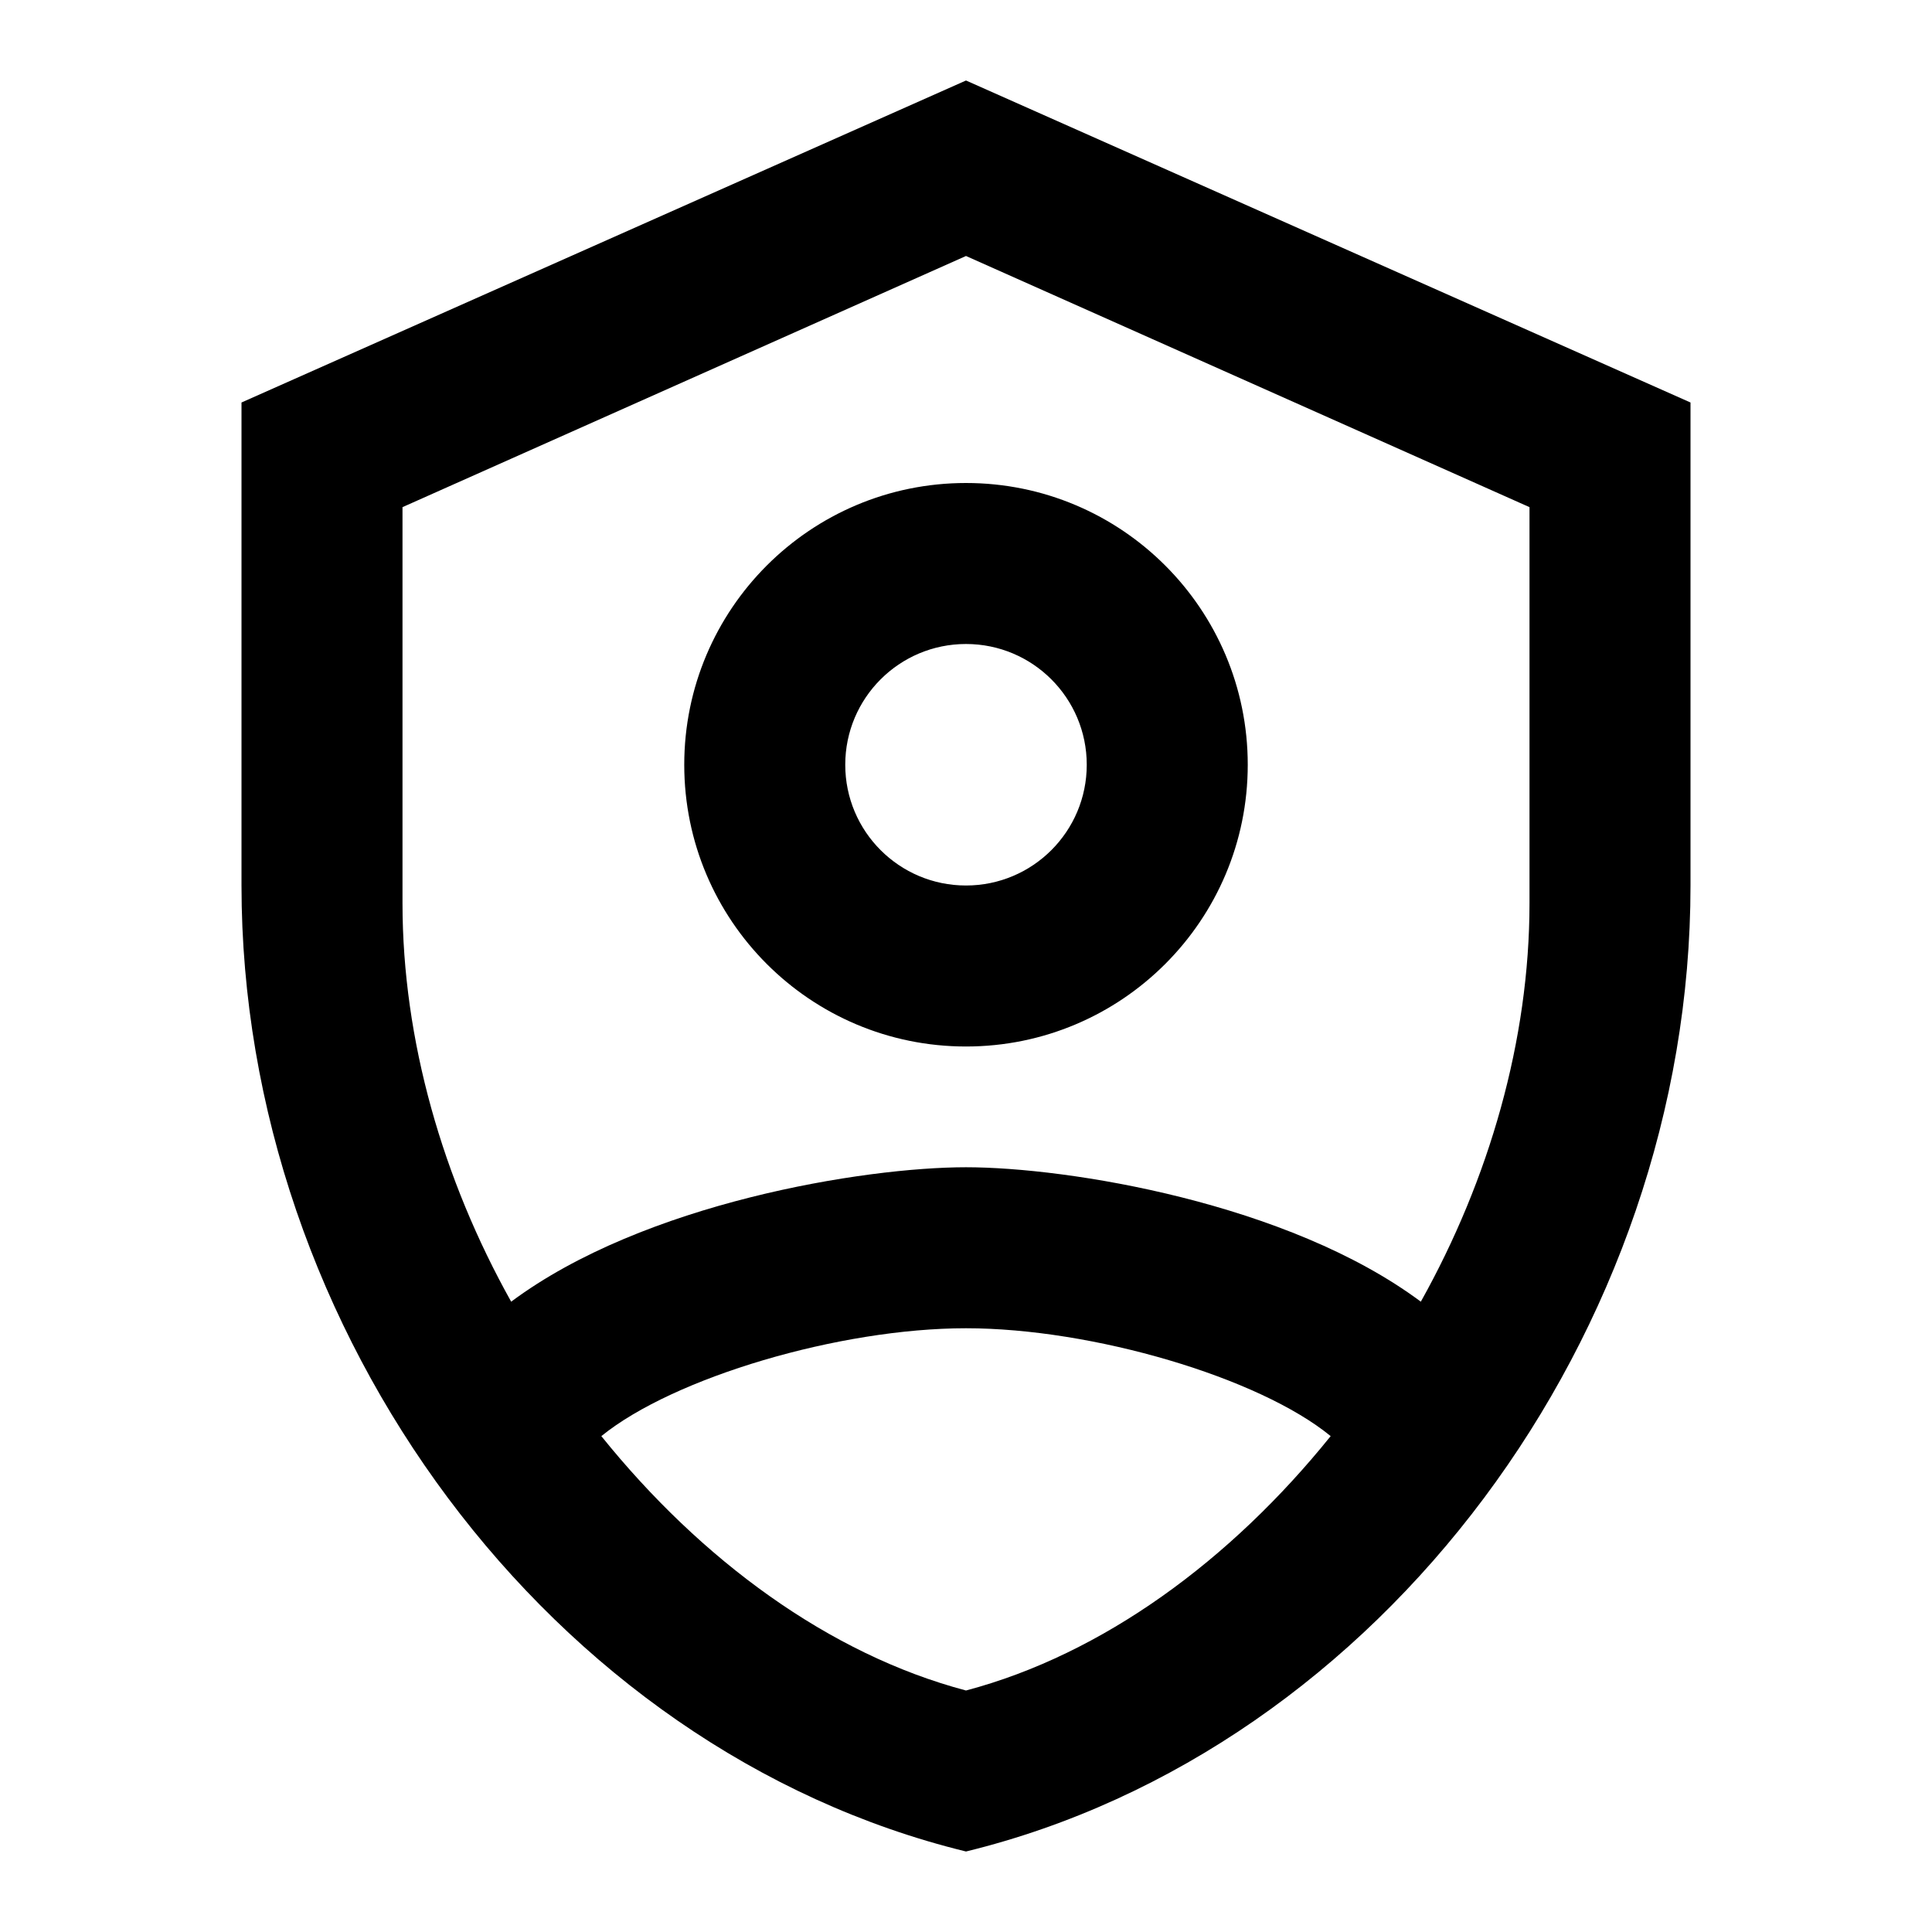
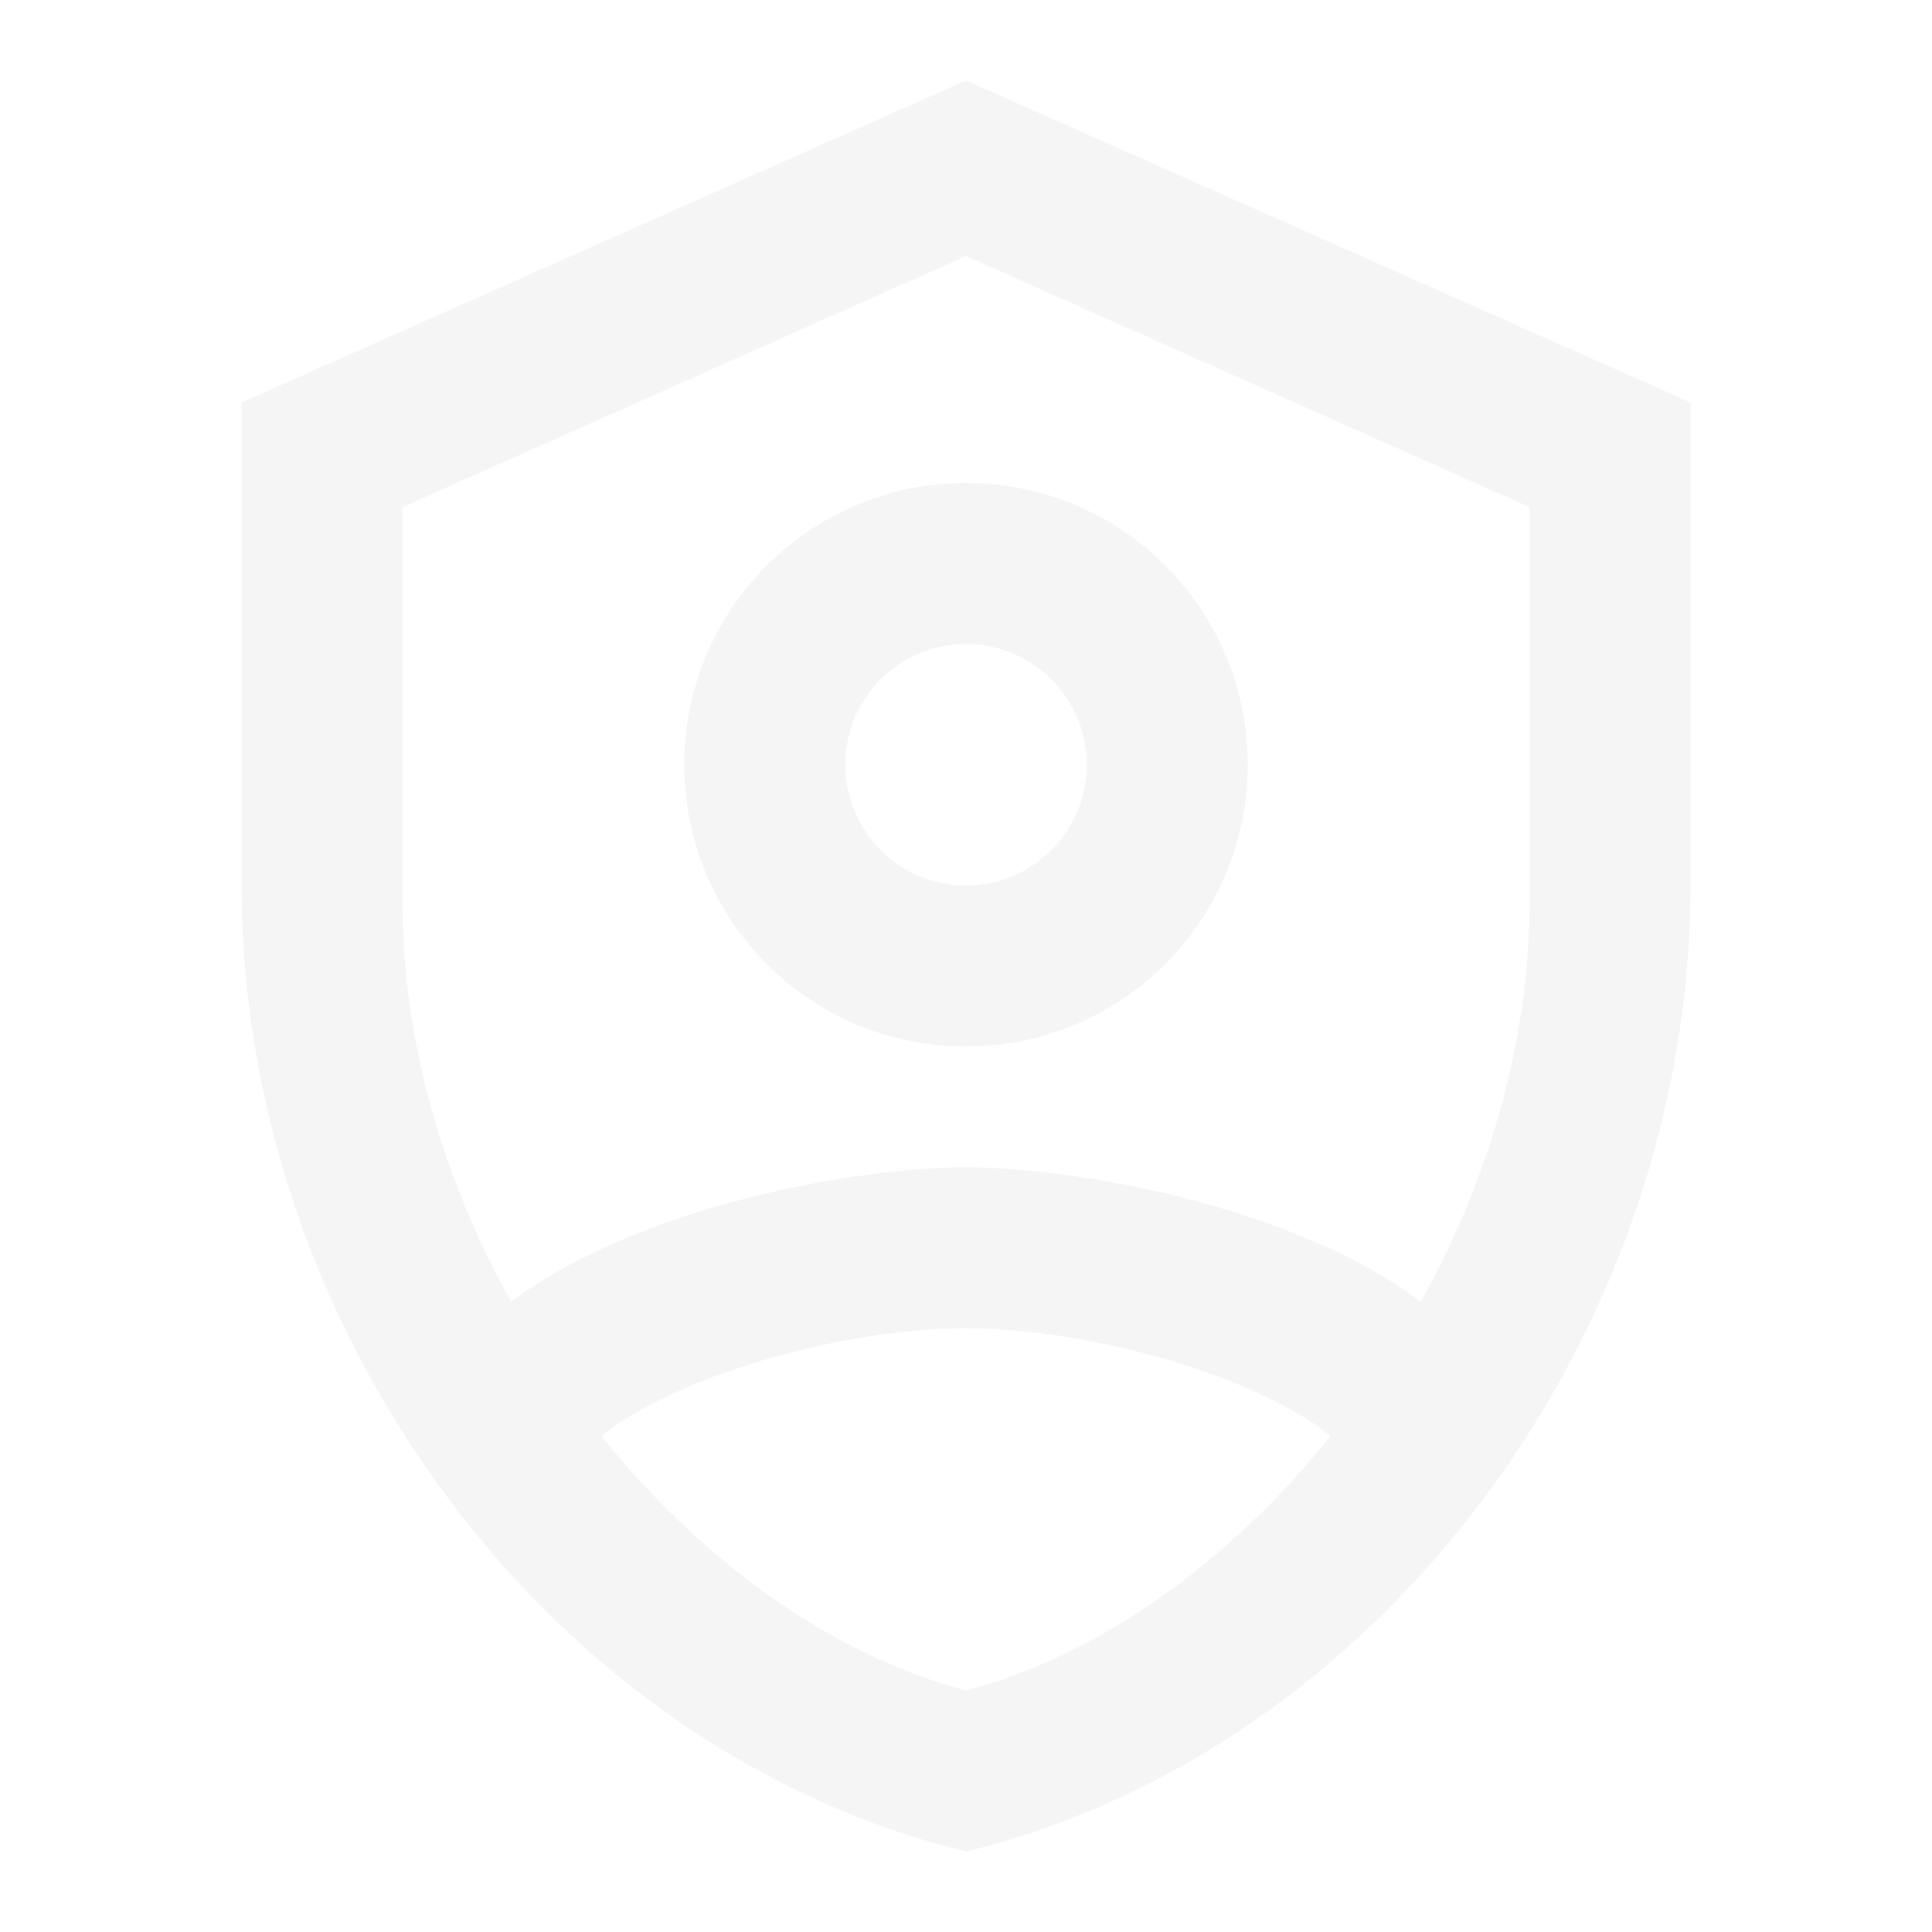
<svg xmlns="http://www.w3.org/2000/svg" width="24" height="24" viewBox="0 0 24 24">
-   <path d="M12,1L3,5V11C3,16.55 6.84,21.74 12,23C17.16,21.74 21,16.55 21,11V5L12,1M12,3.18L19,6.3V11.22C19,12.92 18.5,14.65 17.65,16.17C16,14.94 13.26,14.5 12,14.5C10.74,14.5 8,14.94 6.35,16.17C5.5,14.65 5,12.92 5,11.22V6.3L12,3.18M12,6A3.5,3.5 0 0,0 8.5,9.5A3.5,3.5 0 0,0 12,13A3.5,3.5 0 0,0 15.5,9.5A3.5,3.5 0 0,0 12,6M12,8A1.5,1.5 0 0,1 13.5,9.5A1.5,1.5 0 0,1 12,11A1.5,1.5 0 0,1 10.5,9.5A1.5,1.5 0 0,1 12,8M12,16.5C13.57,16.5 15.64,17.11 16.53,17.84C15.29,19.38 13.7,20.55 12,21C10.3,20.55 8.71,19.38 7.47,17.84C8.37,17.11 10.43,16.5 12,16.5Z" />
+   <path fill="#f5f5f5" d="M12,1L3,5V11C3,16.55 6.84,21.74 12,23C17.16,21.74 21,16.55 21,11V5L12,1M12,3.18L19,6.3V11.22C19,12.92 18.5,14.65 17.65,16.17C16,14.94 13.26,14.5 12,14.5C10.74,14.5 8,14.94 6.35,16.17C5.5,14.65 5,12.92 5,11.22V6.3L12,3.18M12,6A3.5,3.5 0 0,0 8.5,9.5A3.5,3.5 0 0,0 12,13A3.5,3.5 0 0,0 15.5,9.5A3.5,3.5 0 0,0 12,6M12,8A1.5,1.5 0 0,1 13.5,9.5A1.5,1.5 0 0,1 12,11A1.5,1.5 0 0,1 10.5,9.5A1.5,1.5 0 0,1 12,8M12,16.5C13.57,16.5 15.64,17.11 16.53,17.84C15.29,19.38 13.7,20.55 12,21C10.3,20.55 8.71,19.38 7.47,17.84C8.37,17.11 10.43,16.5 12,16.5Z" />
</svg>
